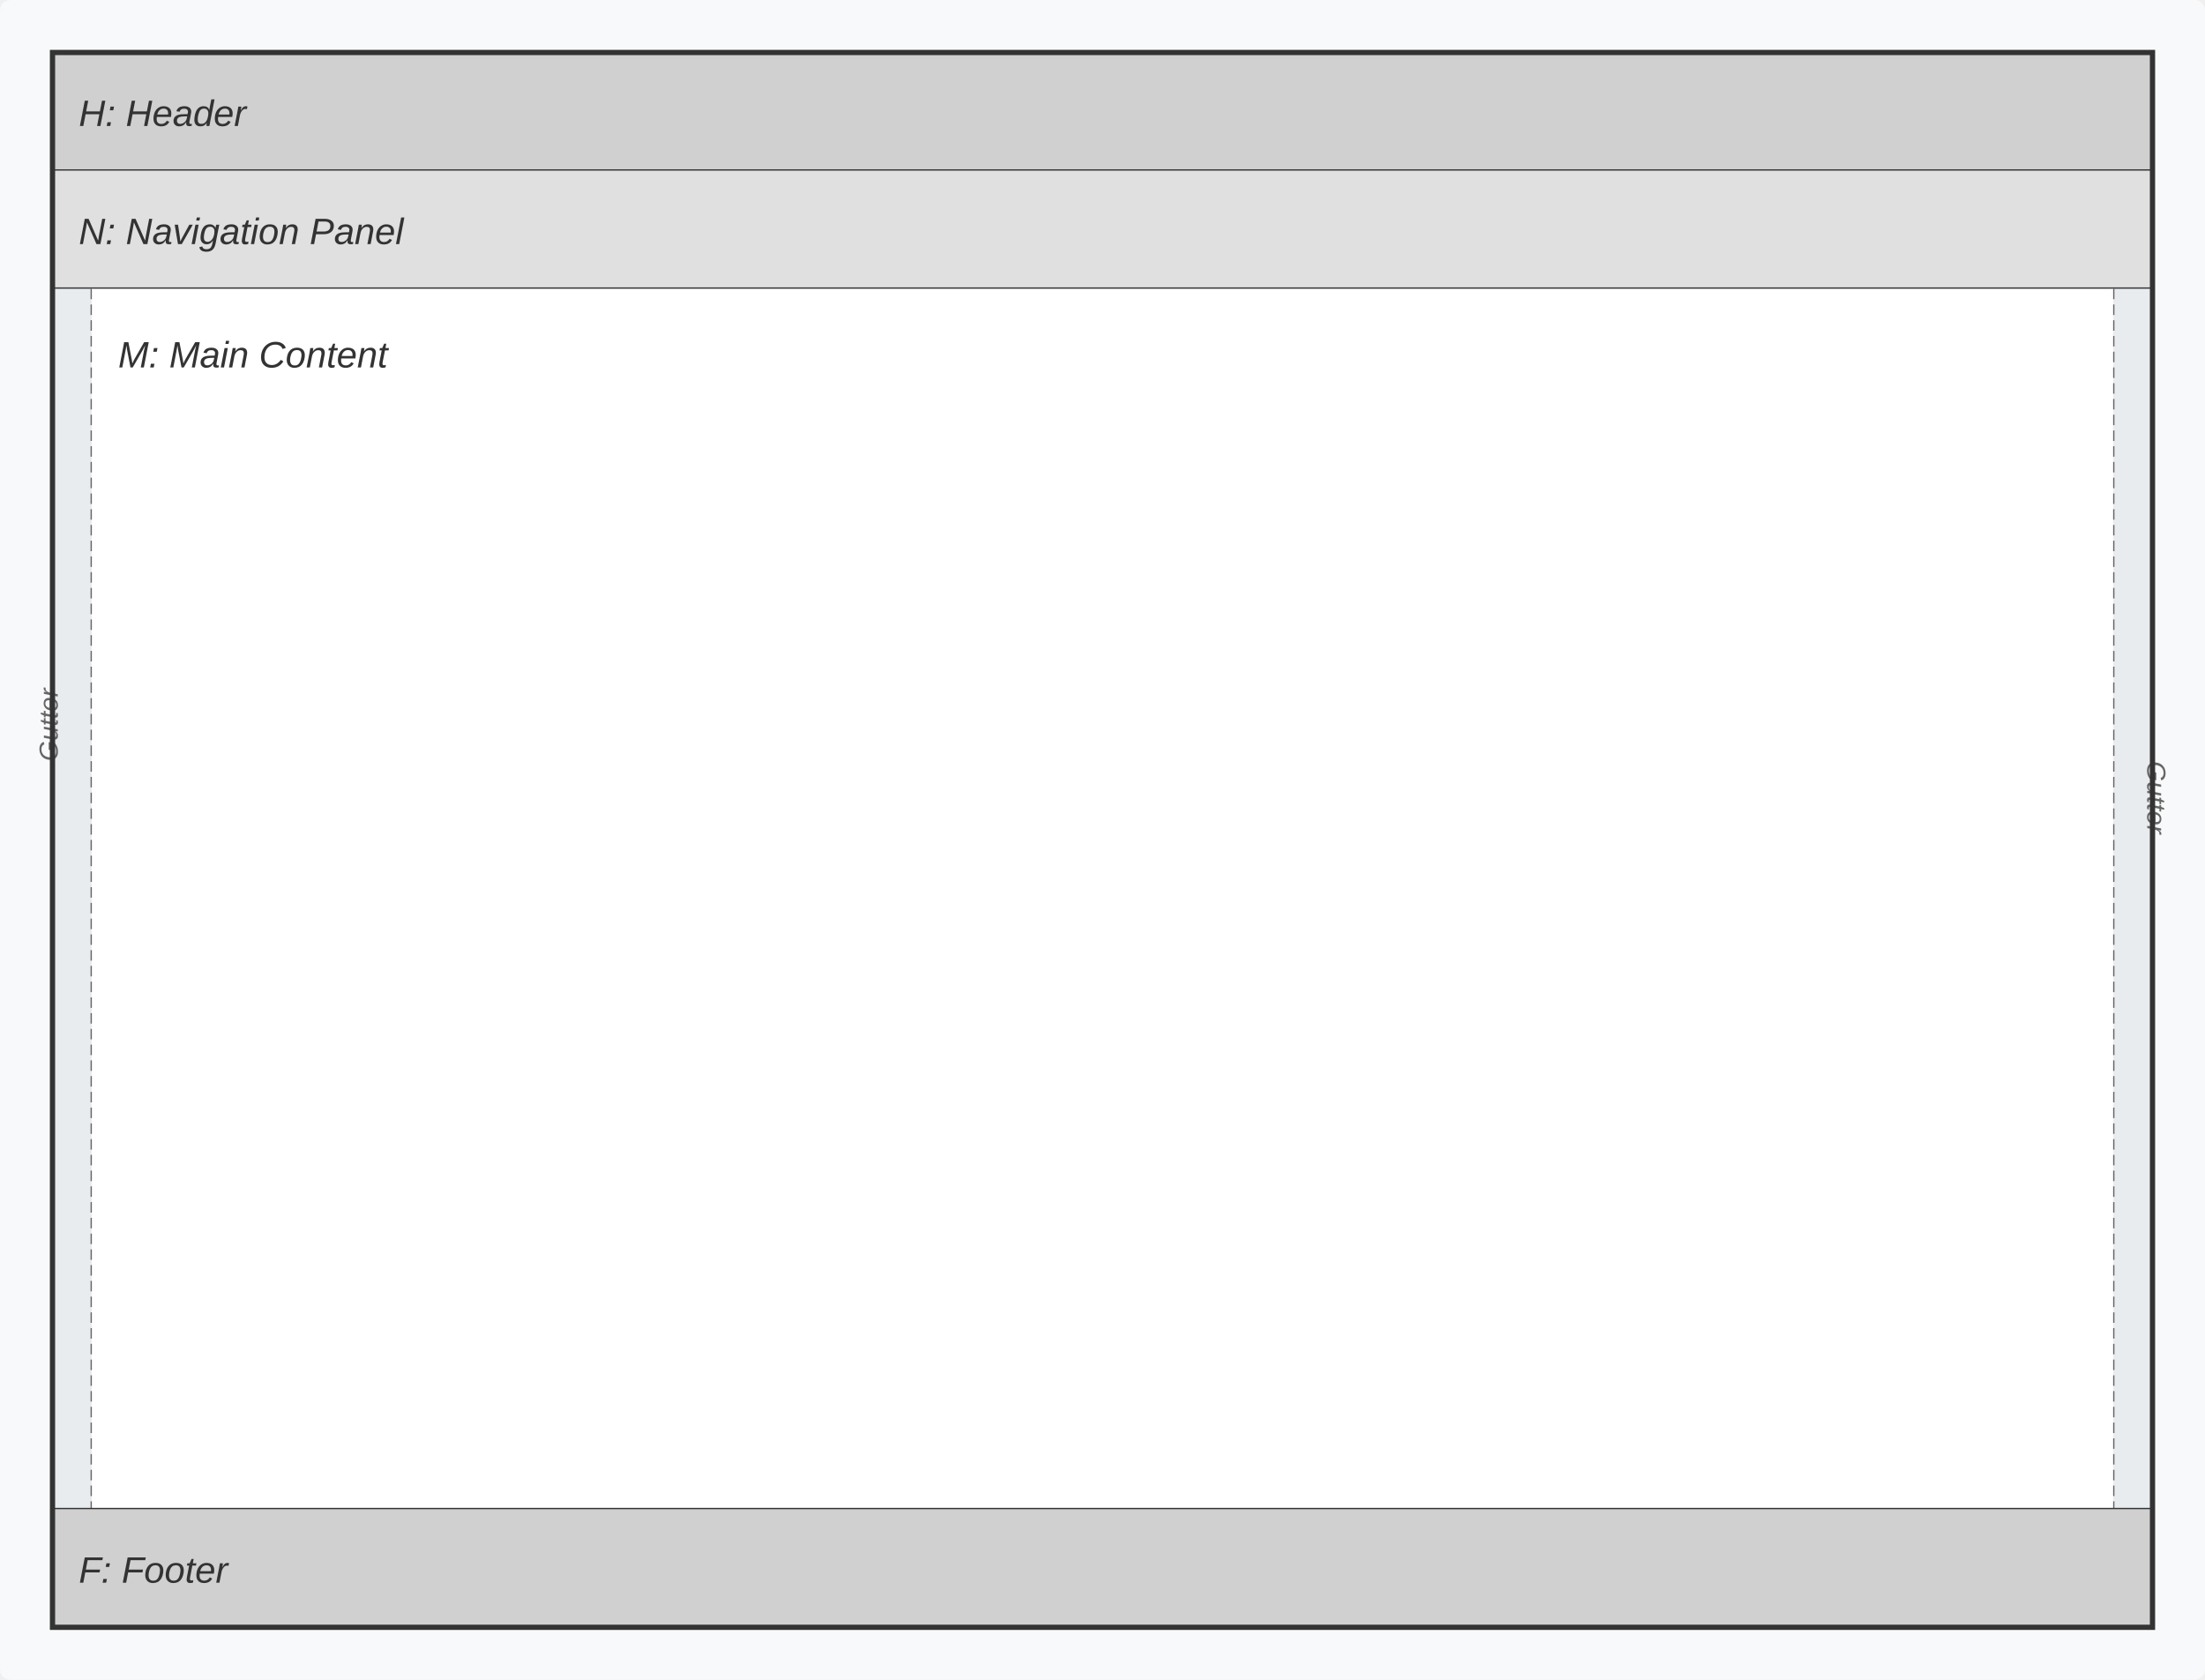
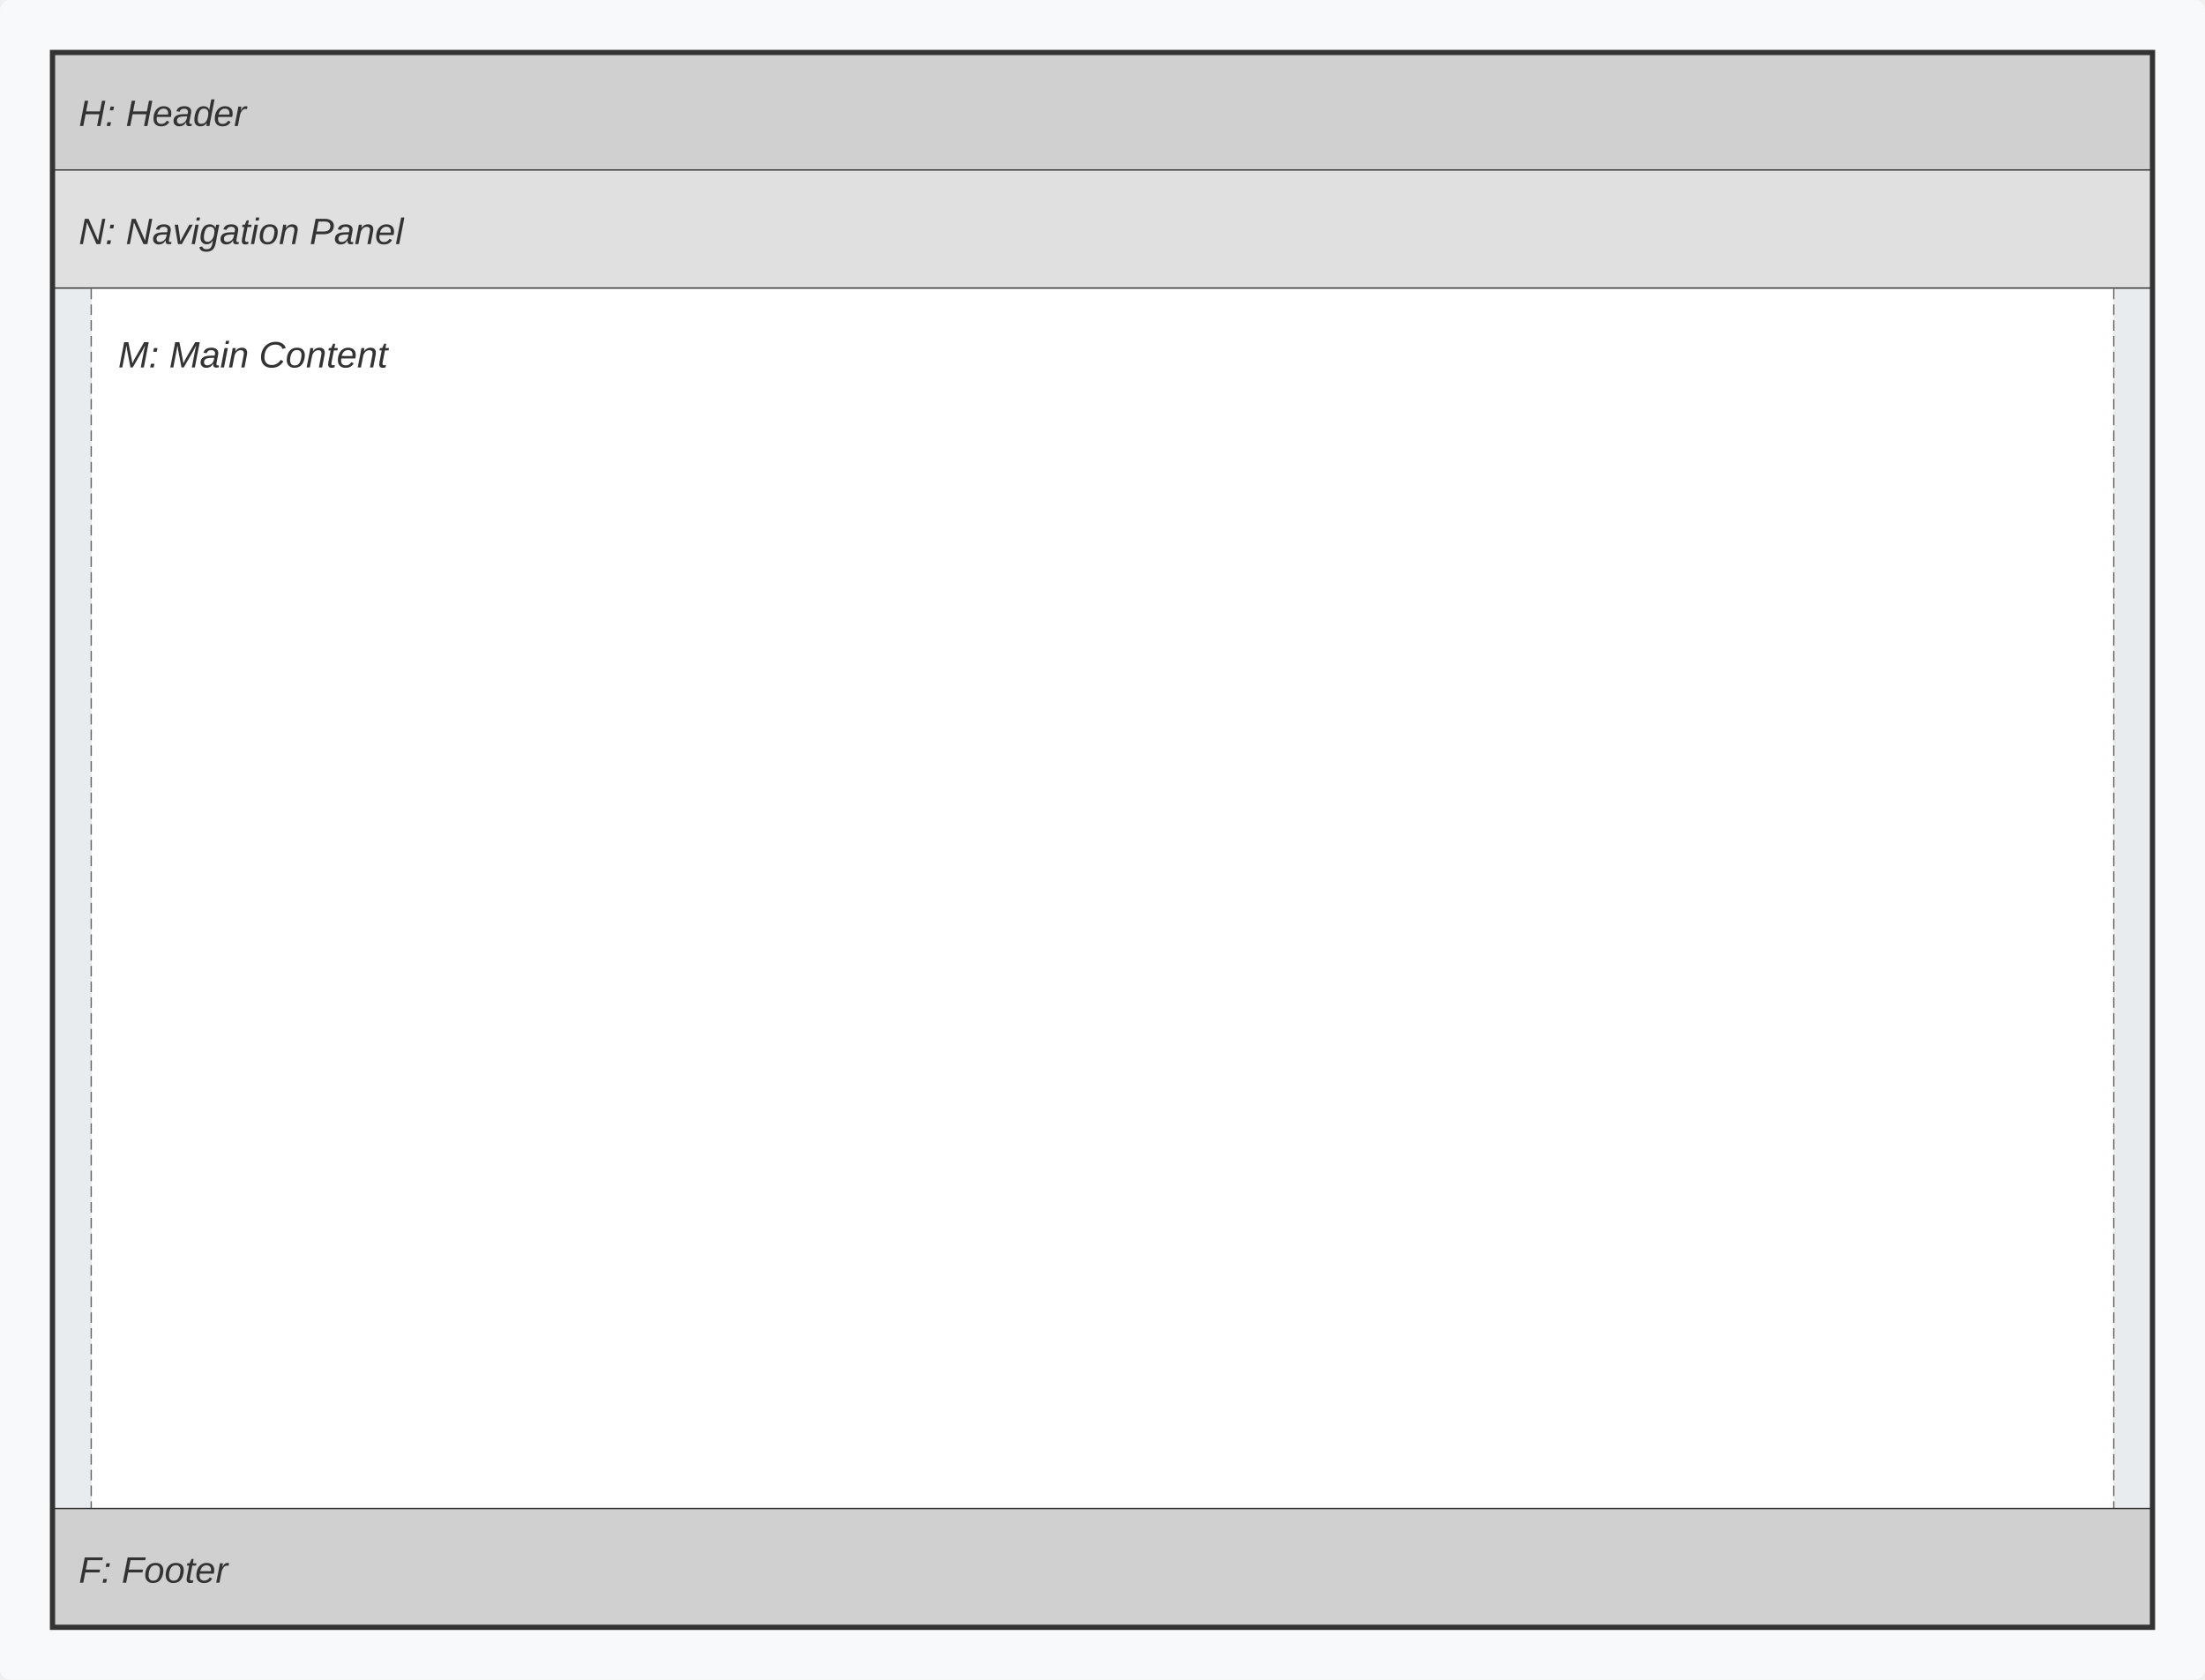
<svg xmlns="http://www.w3.org/2000/svg" viewBox="0 0 840 640" width="840" height="640">
  <style>
    .container-bg { fill: #f8f9fa; }
    .main-screen-border { stroke: #333; stroke-width: 2; fill: none; }
    .block-border { stroke: #333; stroke-width: 1; fill: none; }
    .gutter-edge { stroke: #666; stroke-width: 1; stroke-dasharray: 4,2; fill: none; }
    .header { fill: #d0d0d0; }
    .nav { fill: #e0e0e0; }
    .content { fill: #ffffff; }
    .footer { fill: #d0d0d0; }
    .gutter { fill: #e9ecef; }
    .text { font-family: Arial, sans-serif; font-size: 14px; fill: #333; text-anchor: start; font-style: italic; }
    .label { font-family: Arial, sans-serif; font-size: 10px; fill: #666; font-style: italic; }
  </style>
  <rect class="container-bg" x="0" y="0" width="840" height="640" rx="4" />
  <rect class="header" x="20" y="20" width="800" height="45" />
  <text class="text" x="30" y="48">H: Header</text>
  <line x1="20" y1="65" x2="820" y2="65" class="block-border" />
  <rect class="nav" x="20" y="65" width="800" height="45" />
  <text class="text" x="30" y="93">N: Navigation Panel</text>
  <line x1="20" y1="110" x2="820" y2="110" class="block-border" />
  <rect class="gutter" x="20" y="110" width="15" height="465" />
  <line x1="35" y1="110" x2="35" y2="575" class="gutter-edge" />
-   <text class="label" x="22" y="290" transform="rotate(-90 22 290)">Gutter</text>
  <rect class="gutter" x="805" y="110" width="15" height="465" />
  <line x1="805" y1="110" x2="805" y2="575" class="gutter-edge" />
-   <text class="label" x="818" y="290" transform="rotate(90 818 290)">Gutter</text>
  <rect class="content" x="35" y="110" width="770" height="465" />
  <text class="text" x="45" y="140">M: Main Content</text>
  <line x1="20" y1="575" x2="820" y2="575" class="block-border" />
  <rect class="footer" x="20" y="575" width="800" height="45" />
  <text class="text" x="30" y="603">F: Footer</text>
  <rect x="20" y="20" width="800" height="600" class="main-screen-border" />
</svg>
